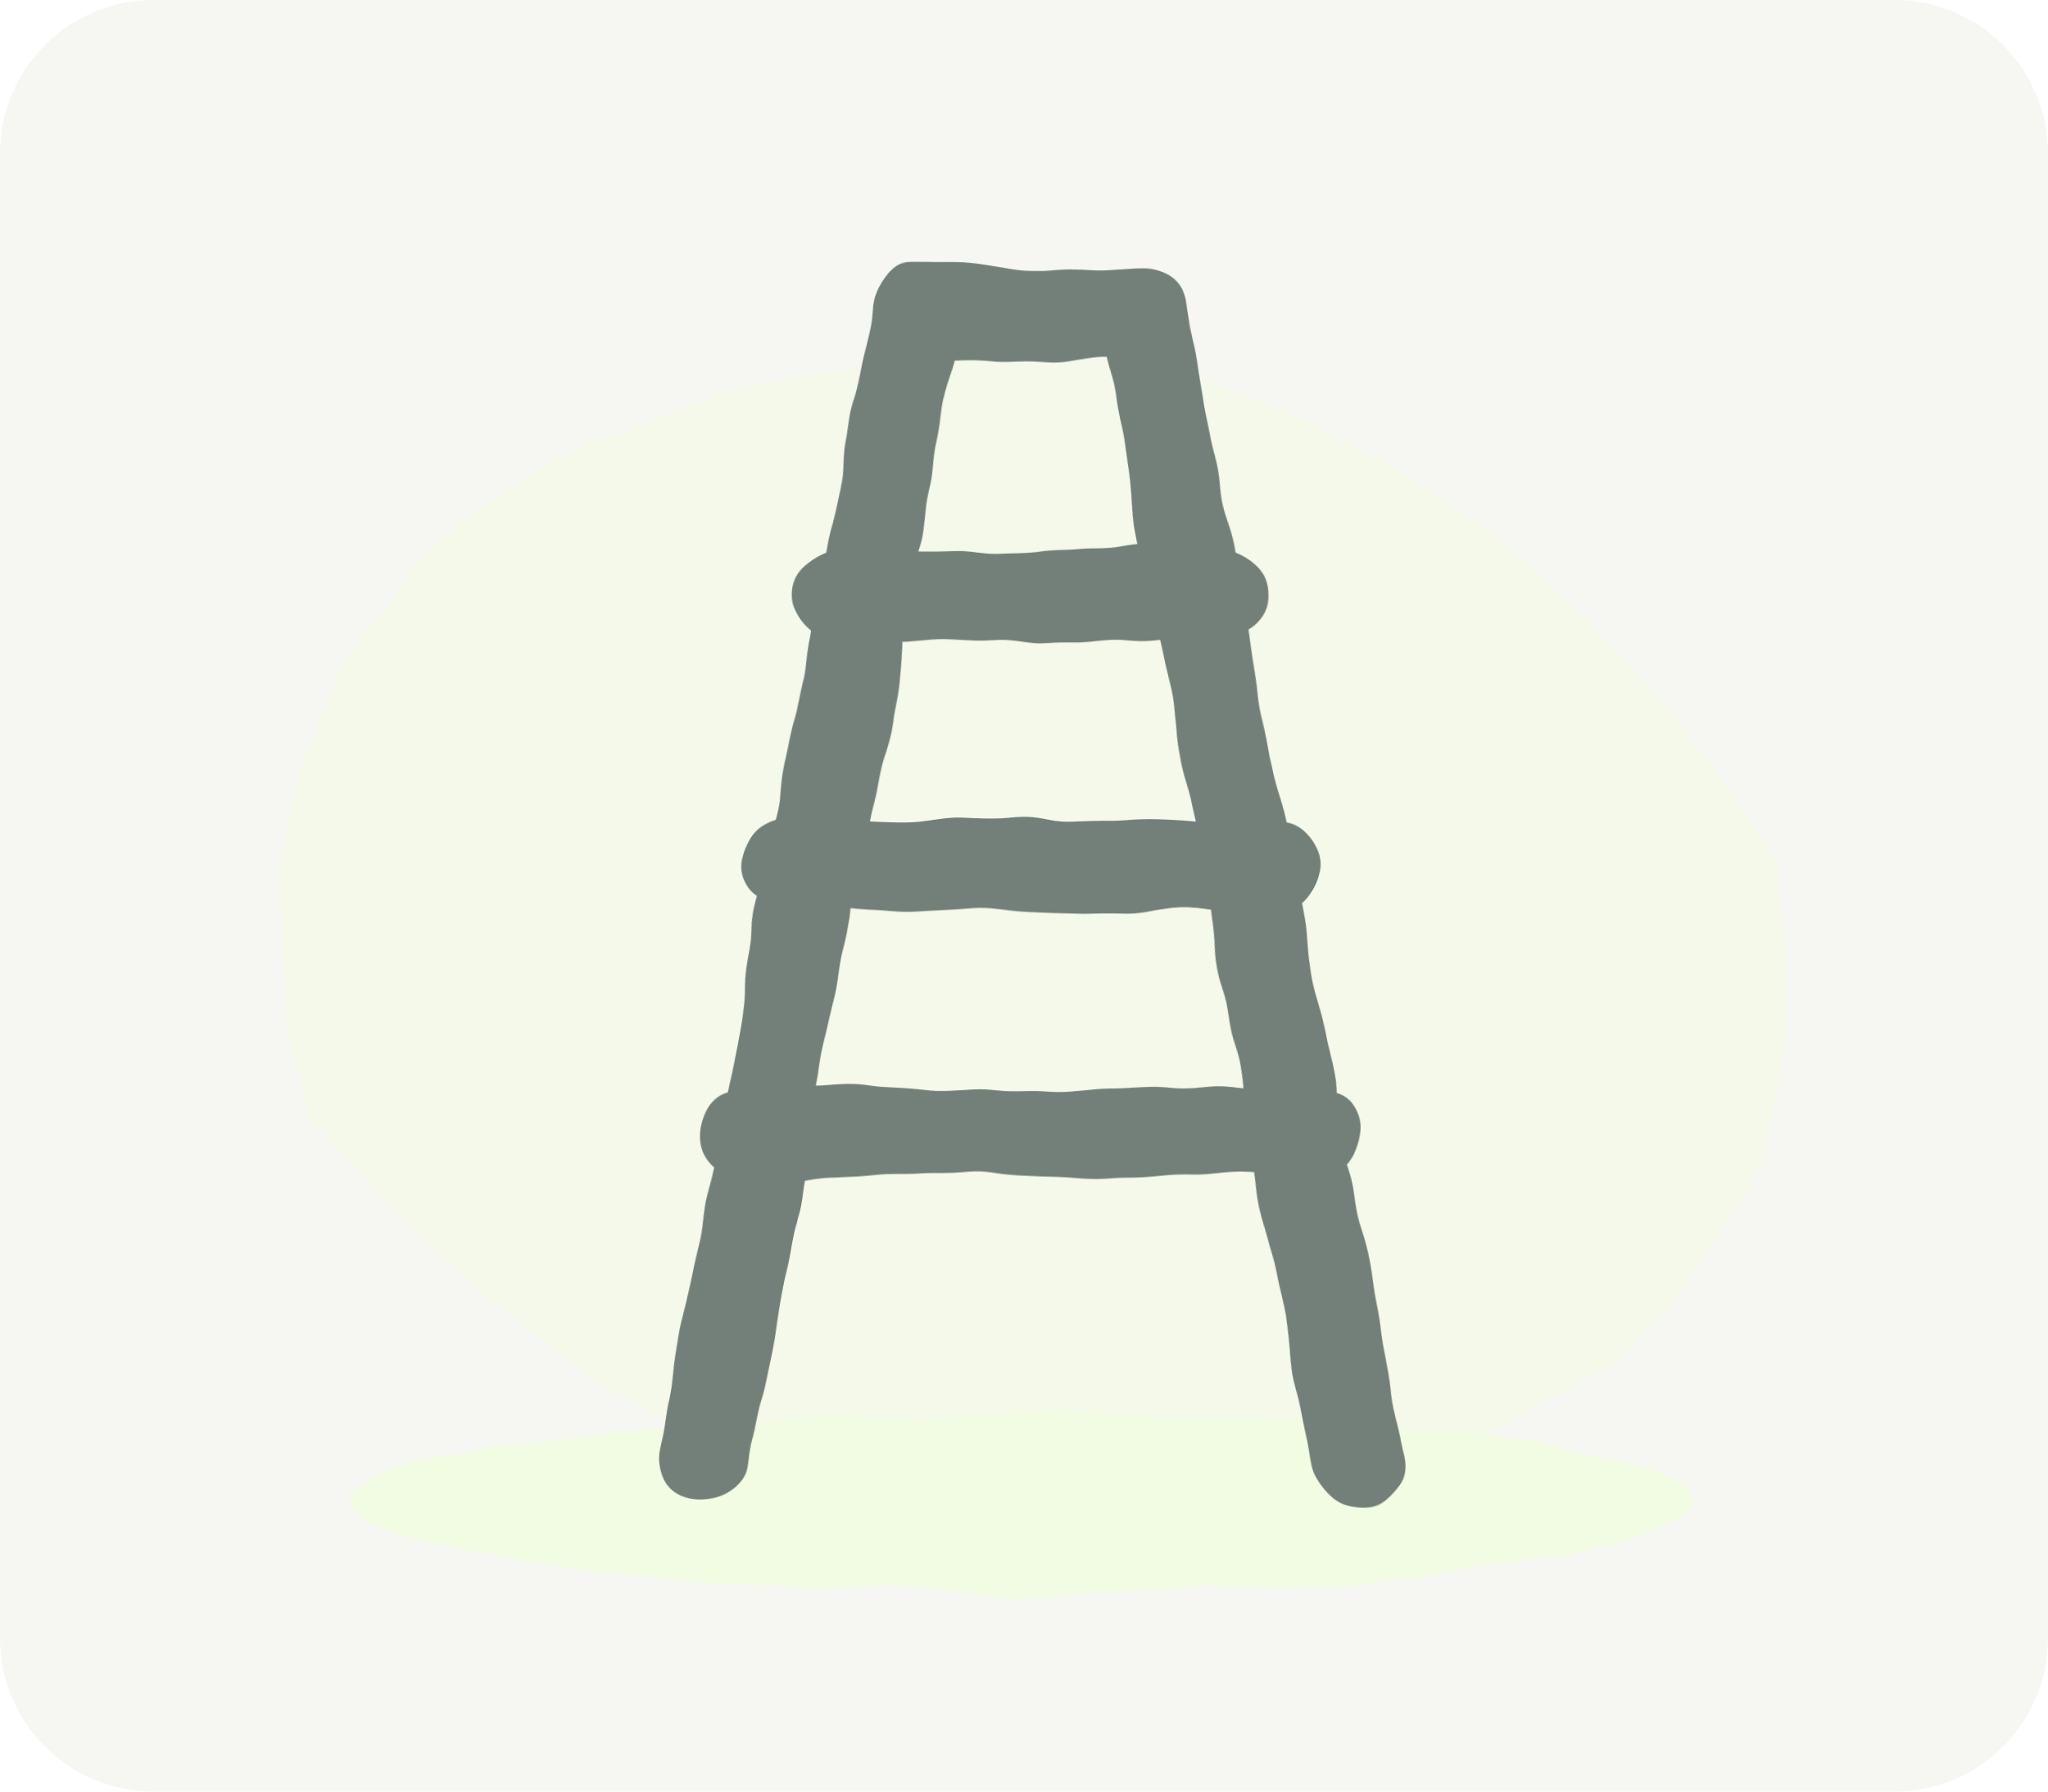
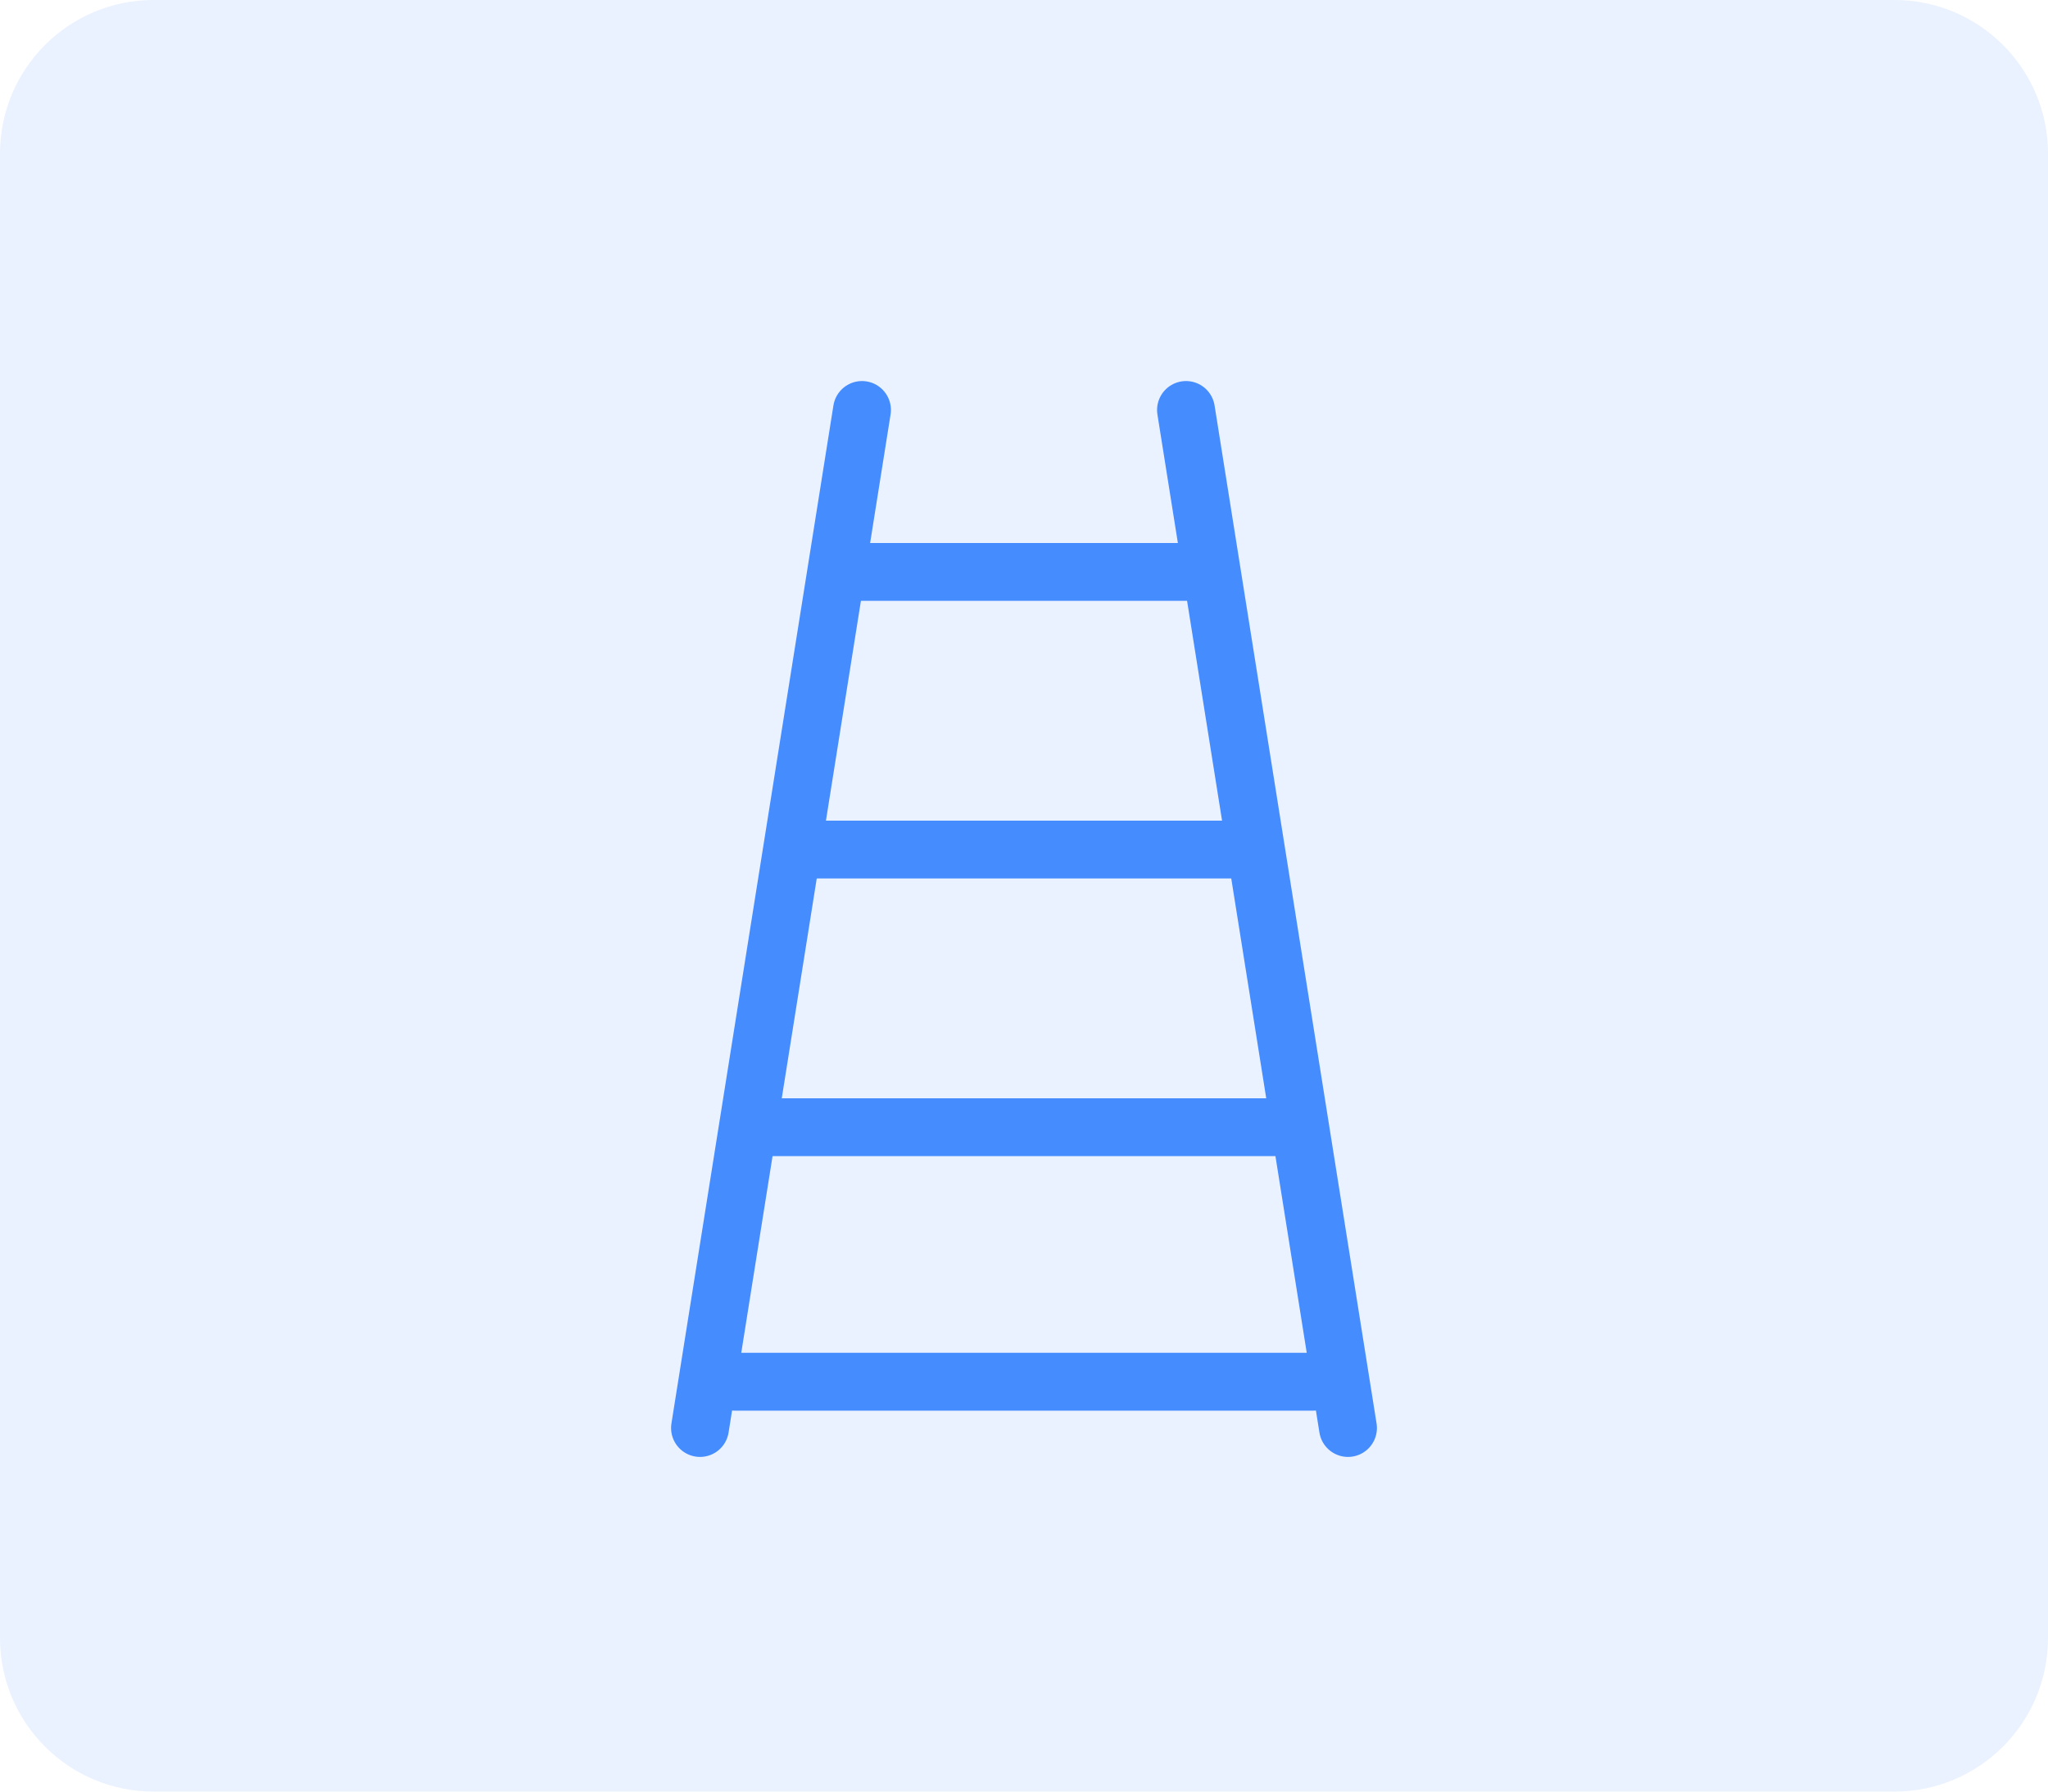
<svg xmlns="http://www.w3.org/2000/svg" viewBox="0 0 320 280" width="320" height="280" role="img" aria-labelledby="title">
-   <defs>
-     <filter id="wash-edge" x="-8%" y="-8%" width="116%" height="116%">
-       <feTurbulence type="fractalNoise" baseFrequency=".04" numOctaves="3" seed="4" />
-       <feDisplacementMap in="SourceGraphic" scale="3.5" />
-     </filter>
-   </defs>
-   <rect width="320" height="280" rx="24" fill="#F6F7F2" />
-   <g filter="url(#wash-edge)">
-     <path d="M48 174Q27 83 121 60T278 135Q290 213 204 235T48 174" fill="#F2FCE2" opacity=".5" />
-     <ellipse cx="160" cy="235" rx="105" ry="14" fill="#F2FCE2" />
-     <path d="m110 228 33-179h36l33 179M131 93h60m-68 42h76m-83 42h90" fill="none" stroke="#738079" stroke-width="14" stroke-linecap="round" stroke-linejoin="round" />
+   <rect width="320" height="280" rx="24" fill="#EAF2FF" />
+   <g transform="translate(-20.8 2.6) scale(1.808)" fill="none" stroke="#458CFF" stroke-width="5" stroke-linecap="round" stroke-linejoin="round">
+     <path d="M72 122L86 34M128 122L114 34M78 96h44M81 72h38M84 48h32M75 118h50" />
  </g>
</svg>
